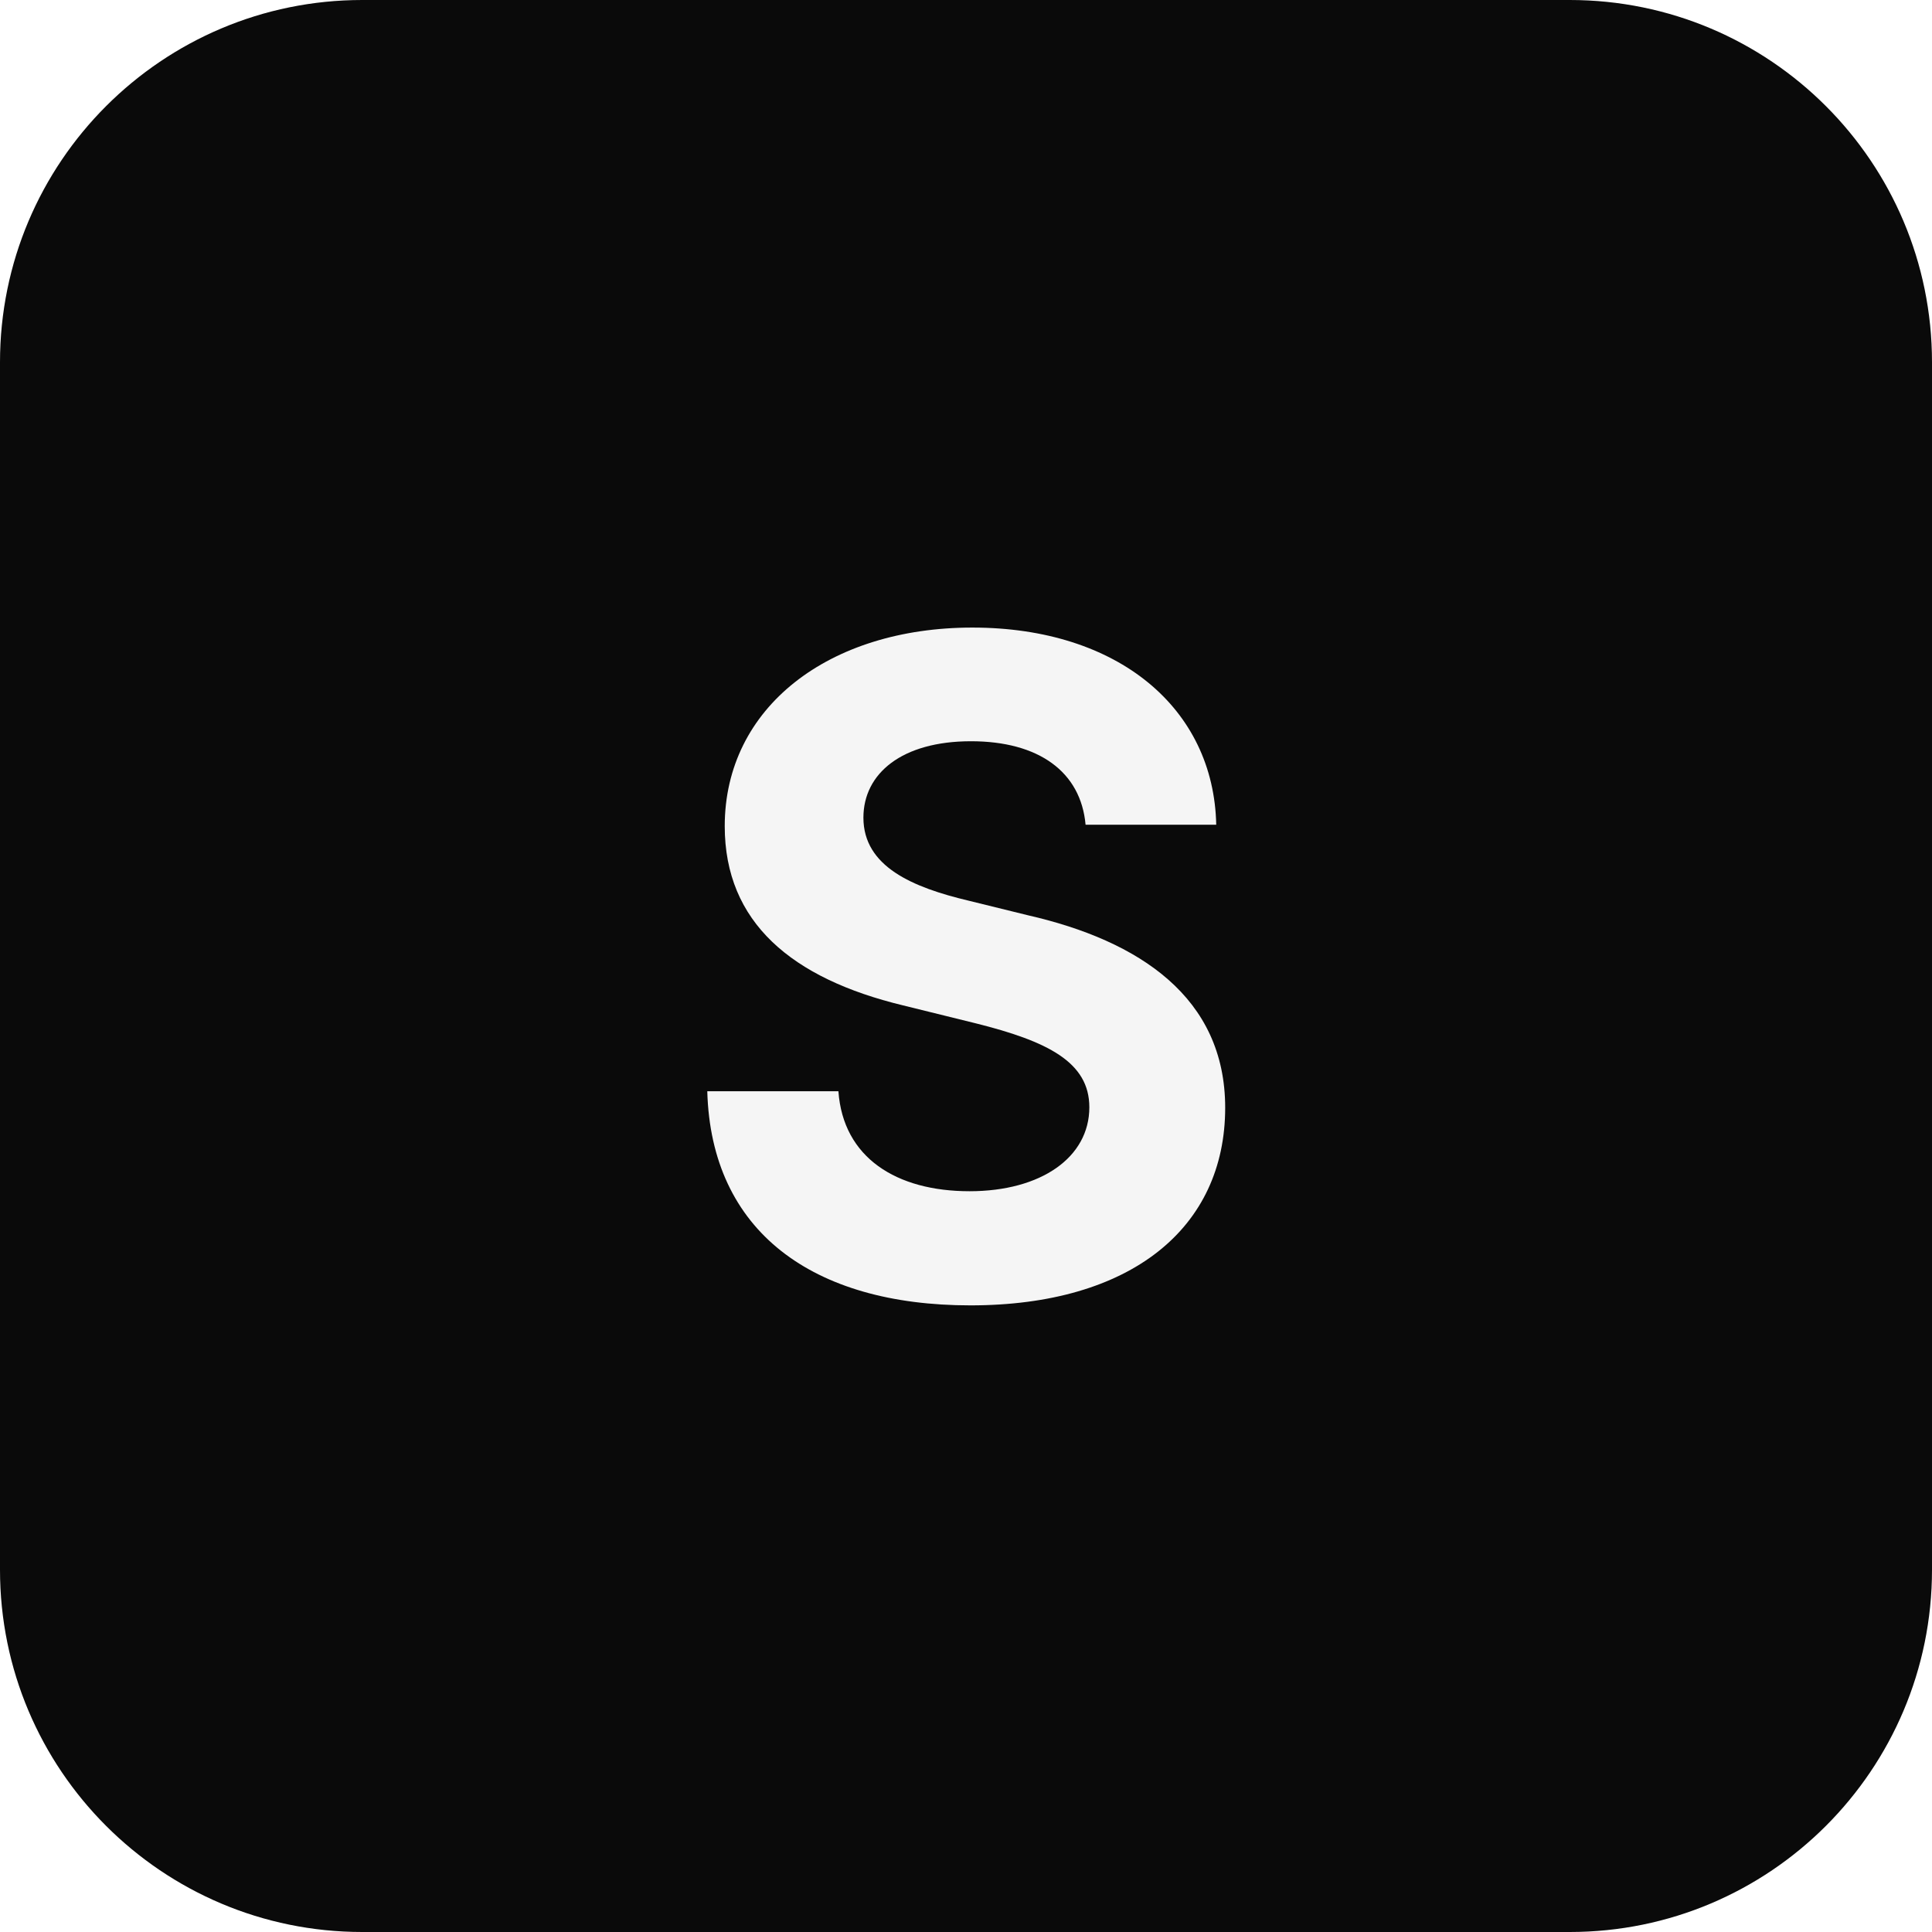
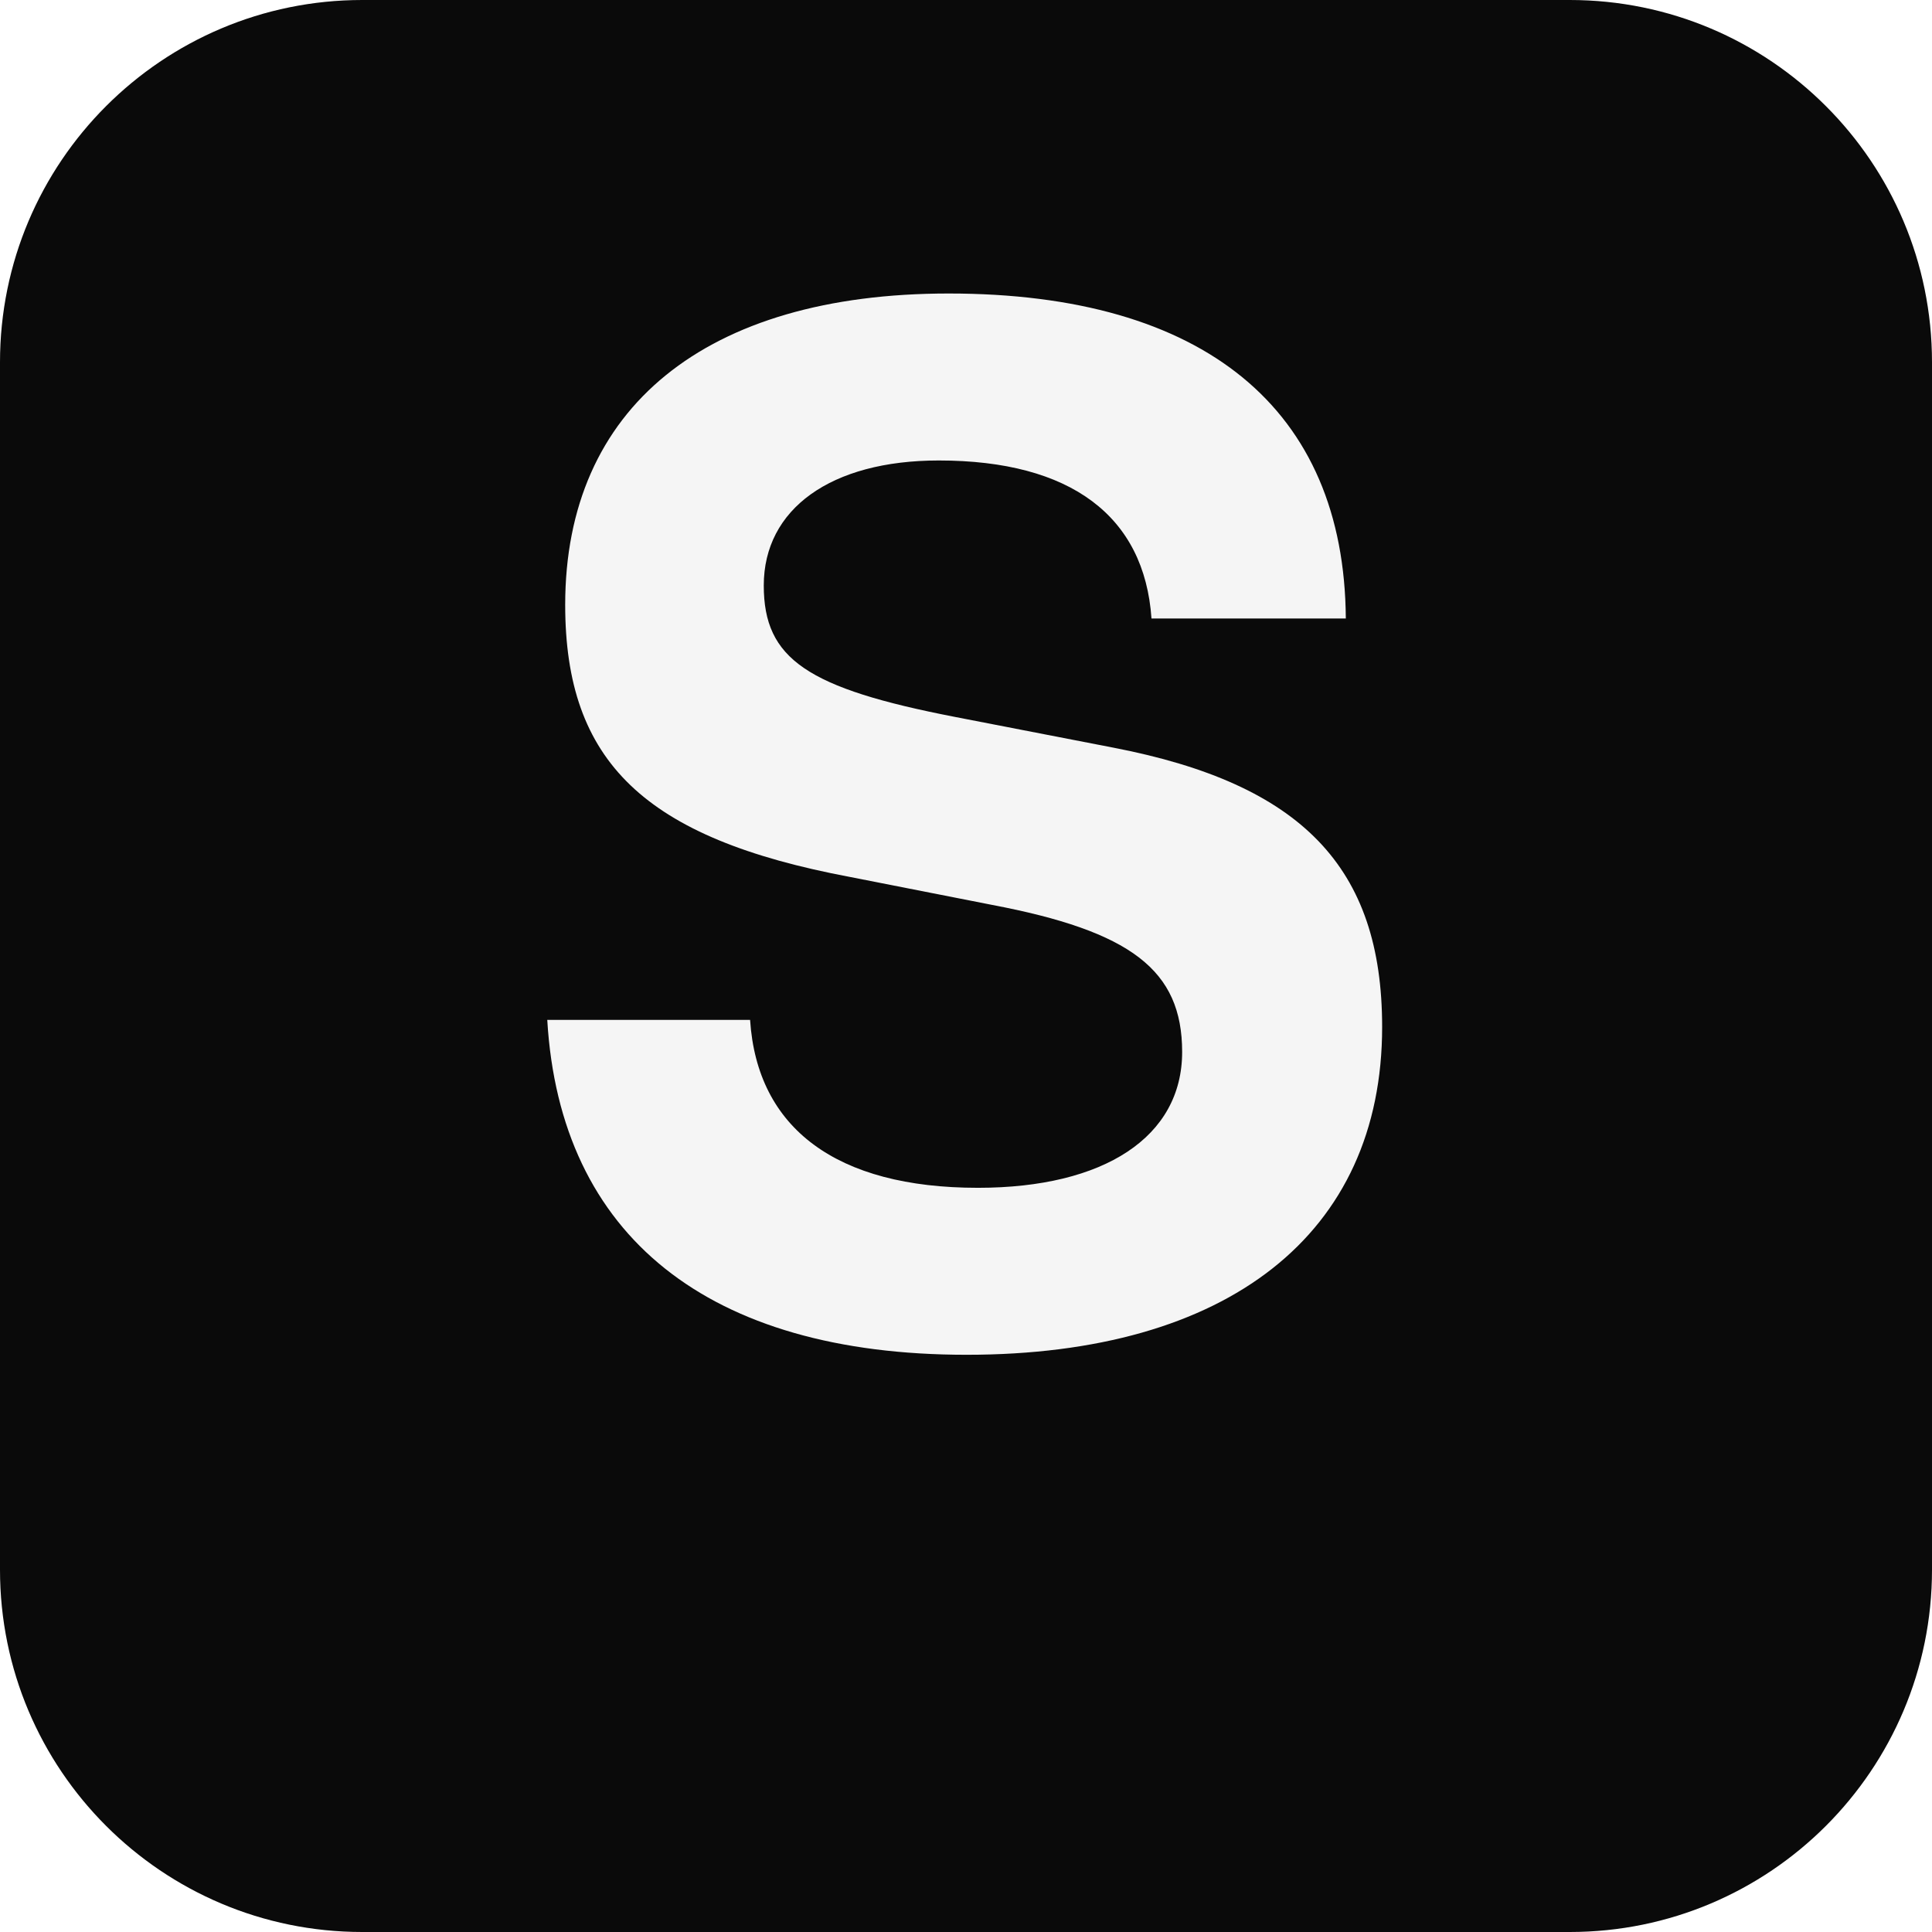
<svg xmlns="http://www.w3.org/2000/svg" viewBox="0 0 64 64">
  <rect width="64" height="64" rx="12" fill="#0a0a0a" />
-   <text x="50%" y="50%" dominant-baseline="central" text-anchor="middle" font-family="Inter, ui-sans-serif, system-ui, sans-serif" font-weight="700" font-size="30" fill="#f5f5f5">S</text>
+   <text x="50%" y="52%" dominant-baseline="central" text-anchor="middle" font-family="Helvetica, Arial, sans-serif" font-weight="900" font-size="46" fill="#f5f5f5" letter-spacing="-1">S</text>
</svg>
